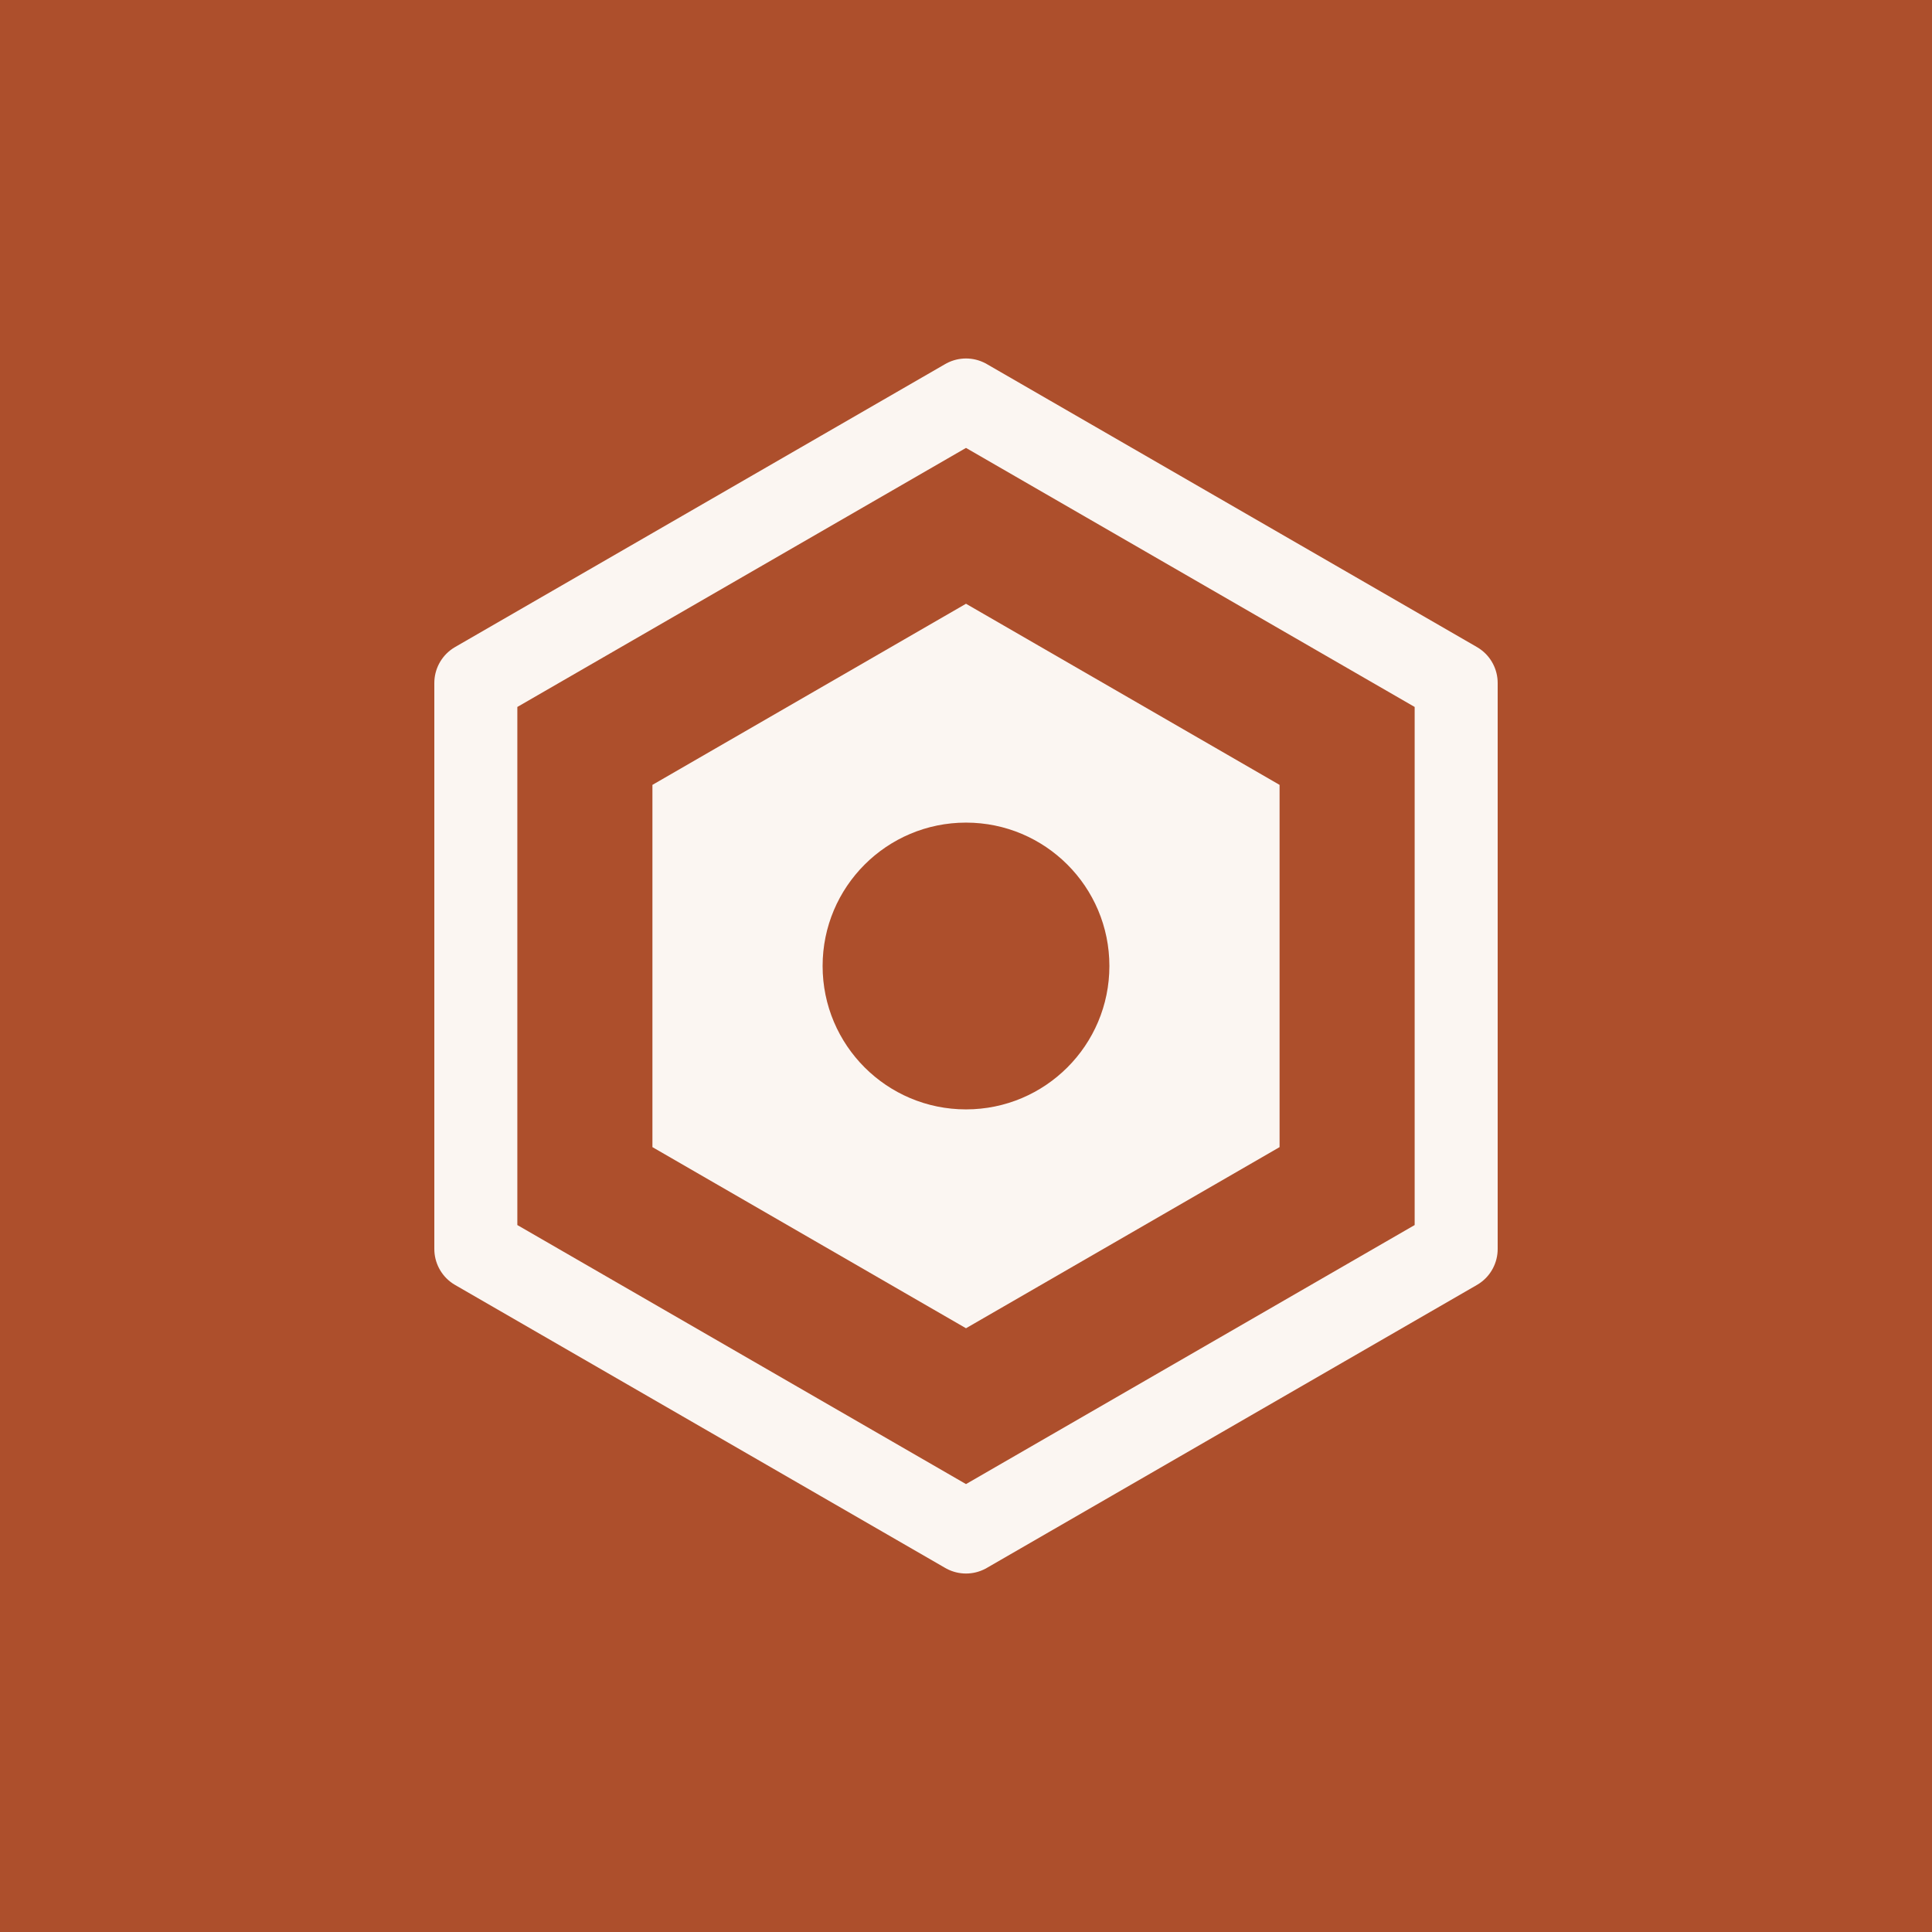
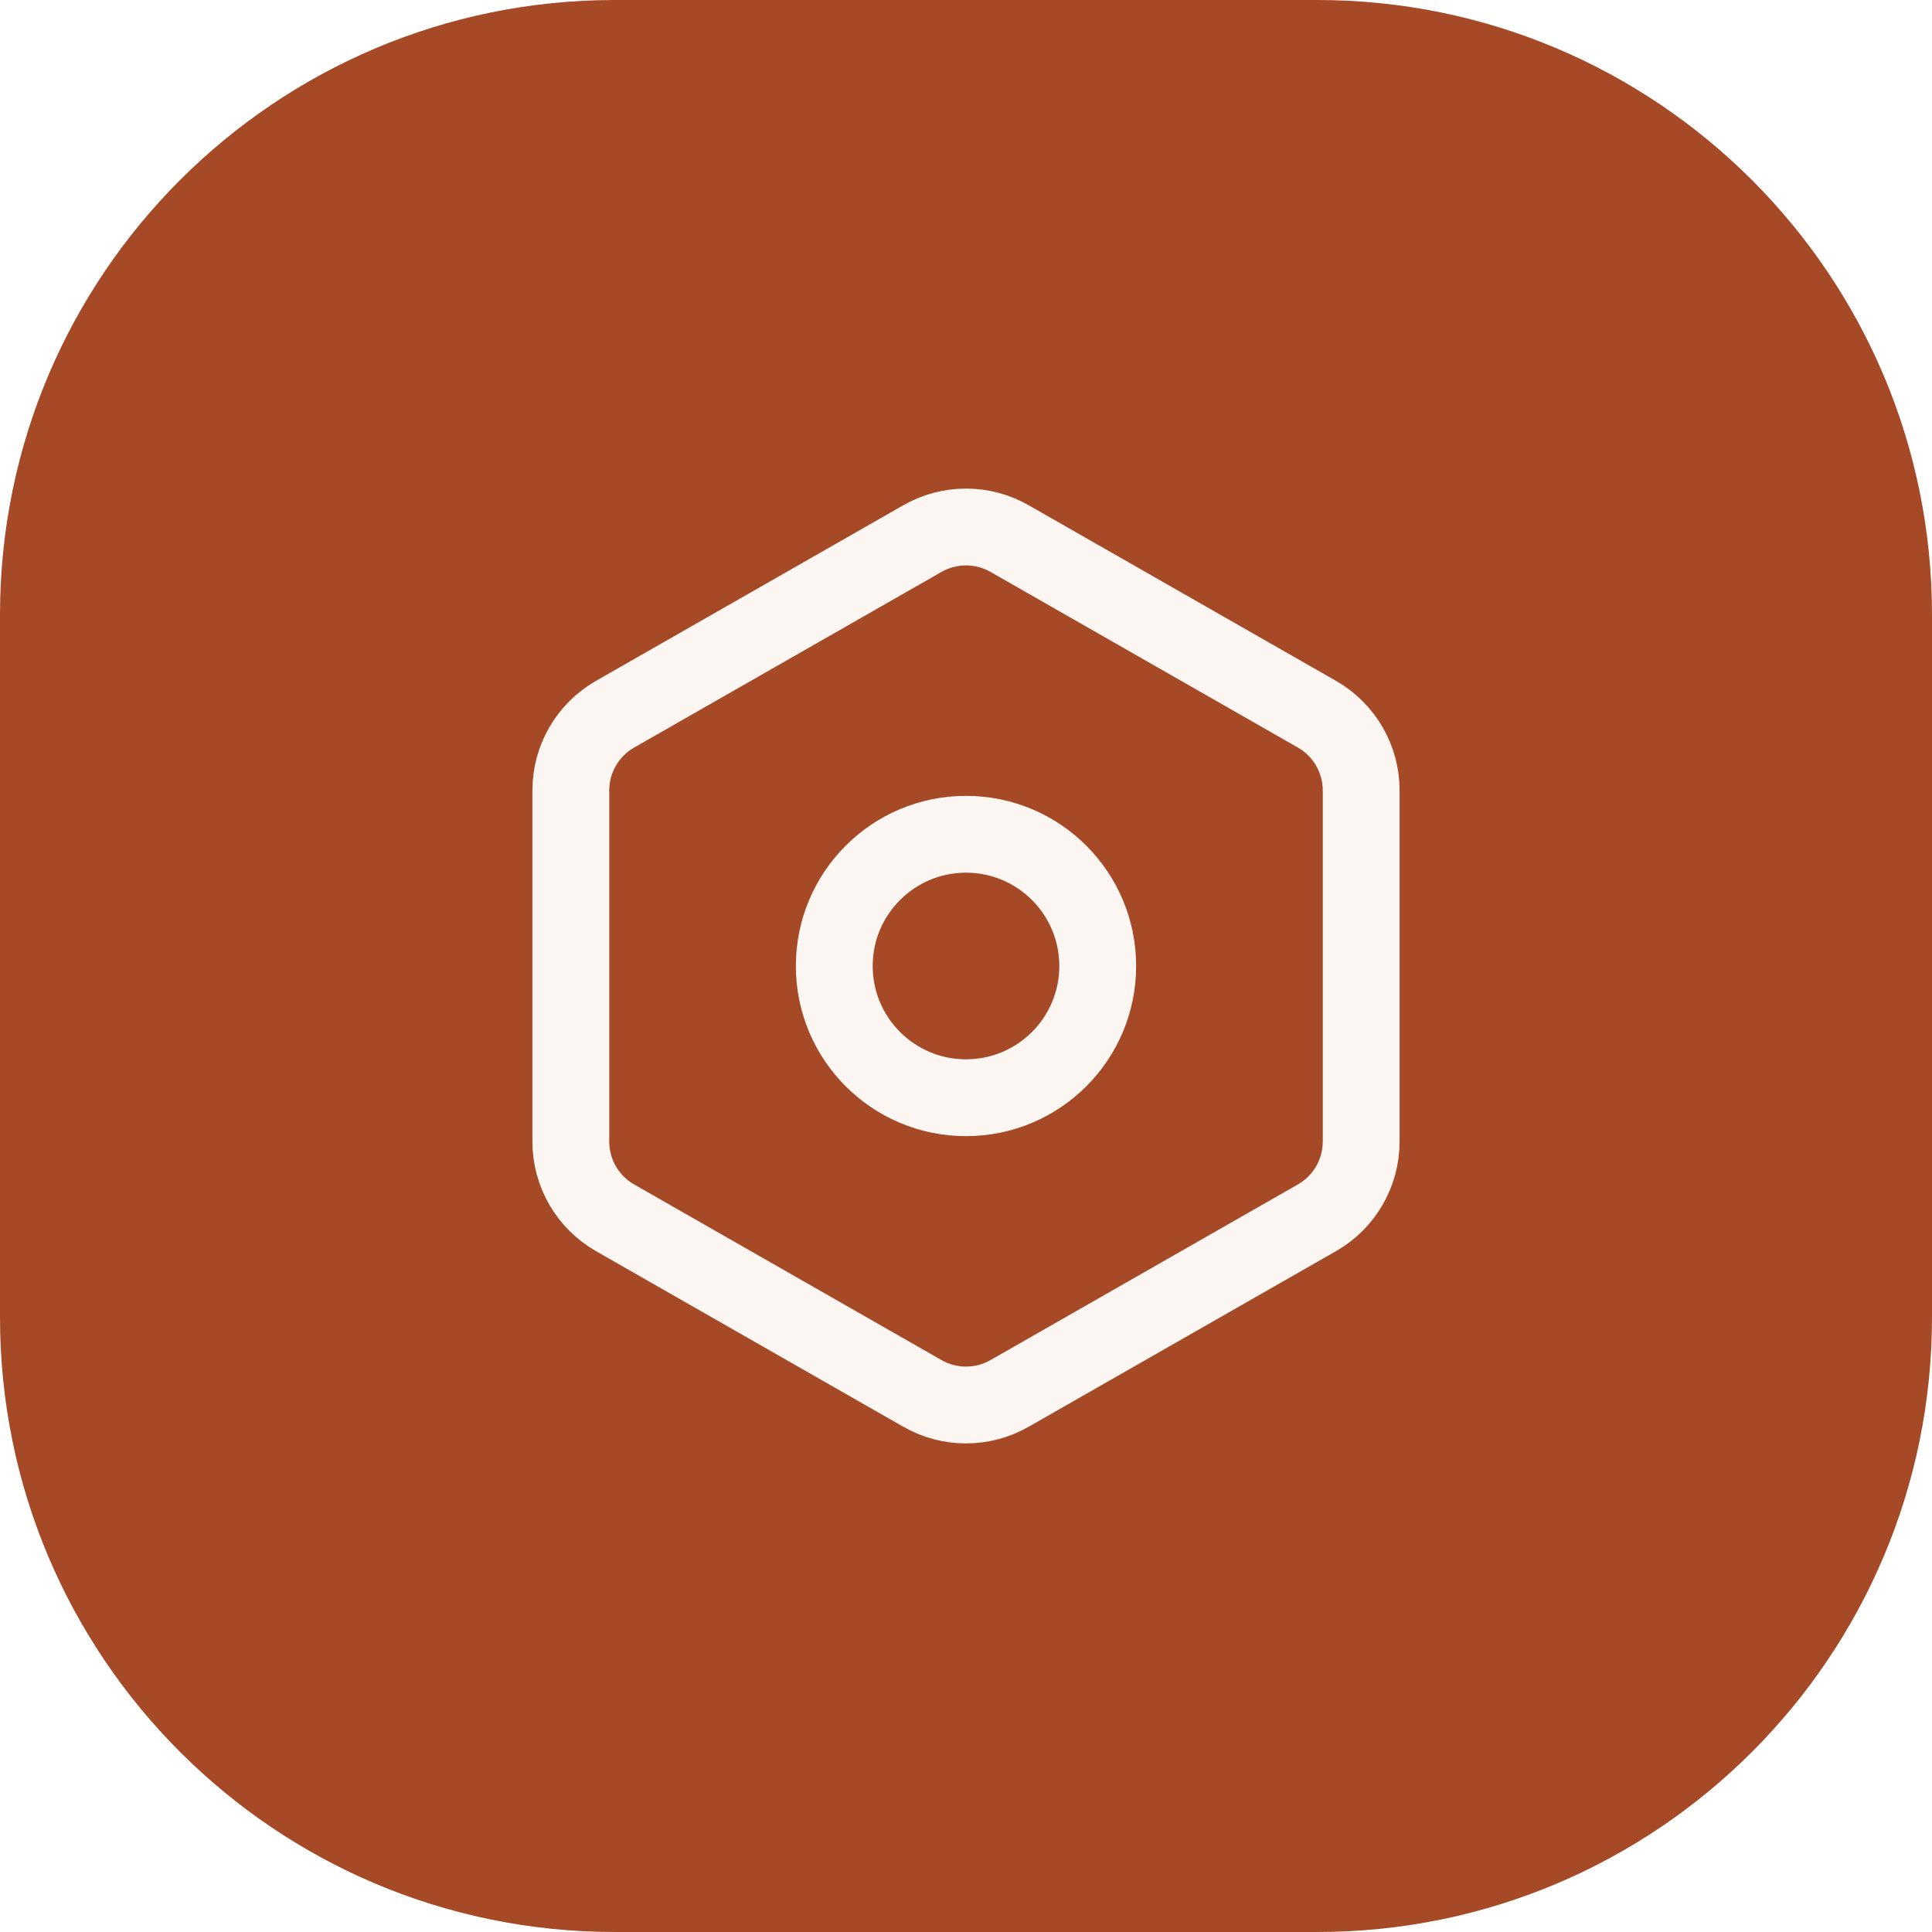
- <svg xmlns="http://www.w3.org/2000/svg" viewBox="0 0 512 512" width="512" height="512">
-   <rect width="512" height="512" fill="#ad4f2c" />
-   <polygon points="256.0,106.0 385.9,181.0 385.9,331.0 256.0,406.0 126.1,331.0 126.1,181.0" fill="none" stroke="#fbf6f2" stroke-width="22" stroke-linejoin="round" />
-   <polygon points="256.0,160.0 339.1,208.0 339.1,304.0 256.0,352.0 172.9,304.0 172.9,208.0" fill="#fbf6f2" />
-   <circle cx="256" cy="256" r="38" fill="#ad4f2c" />
+ <svg xmlns="http://www.w3.org/2000/svg" viewBox="0 0 44 44" width="512" height="512">
+   <rect width="44" height="44" rx="14" fill="#a54926" />
+   <g transform="translate(10 10)" fill="none" stroke="#fbf6f2" stroke-width="1.75" stroke-linecap="round" stroke-linejoin="round">
+     <path d="M21 16V8a2 2 0 0 0-1-1.73l-7-4a2 2 0 0 0-2 0l-7 4A2 2 0 0 0 3 8v8a2 2 0 0 0 1 1.73l7 4a2 2 0 0 0 2 0l7-4A2 2 0 0 0 21 16z" />
+     <circle cx="12" cy="12" r="3" />
+   </g>
</svg>
